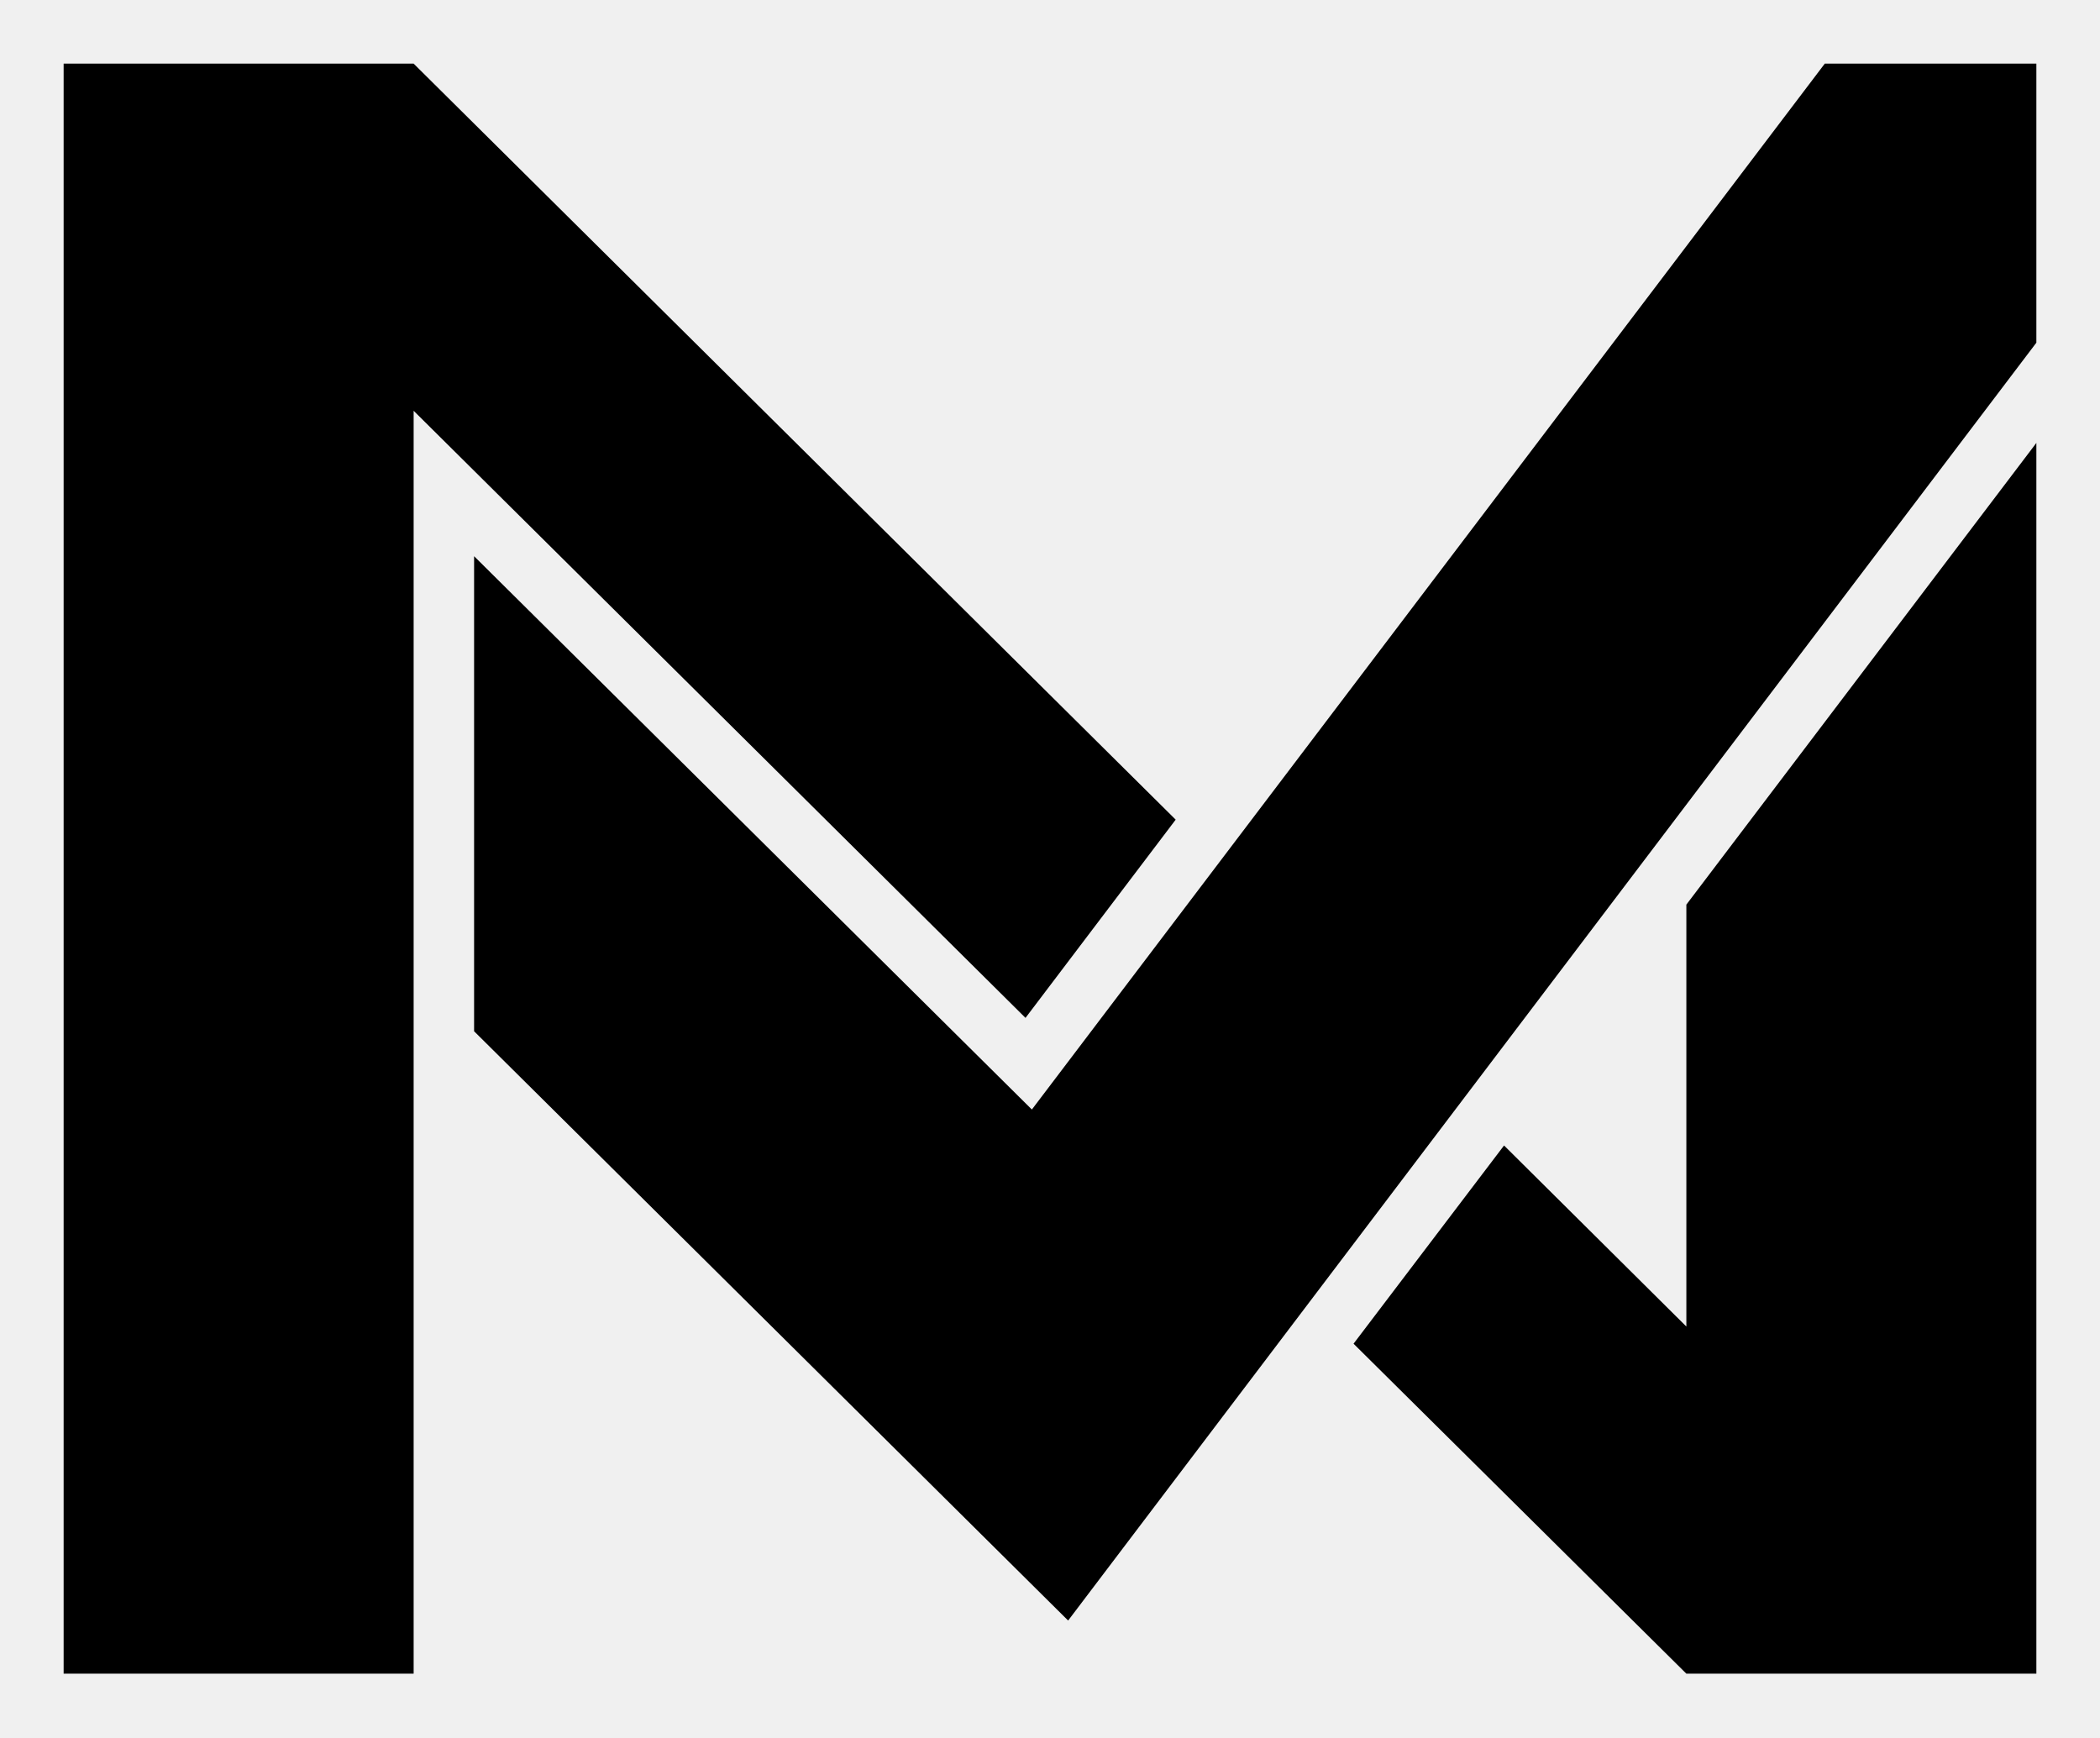
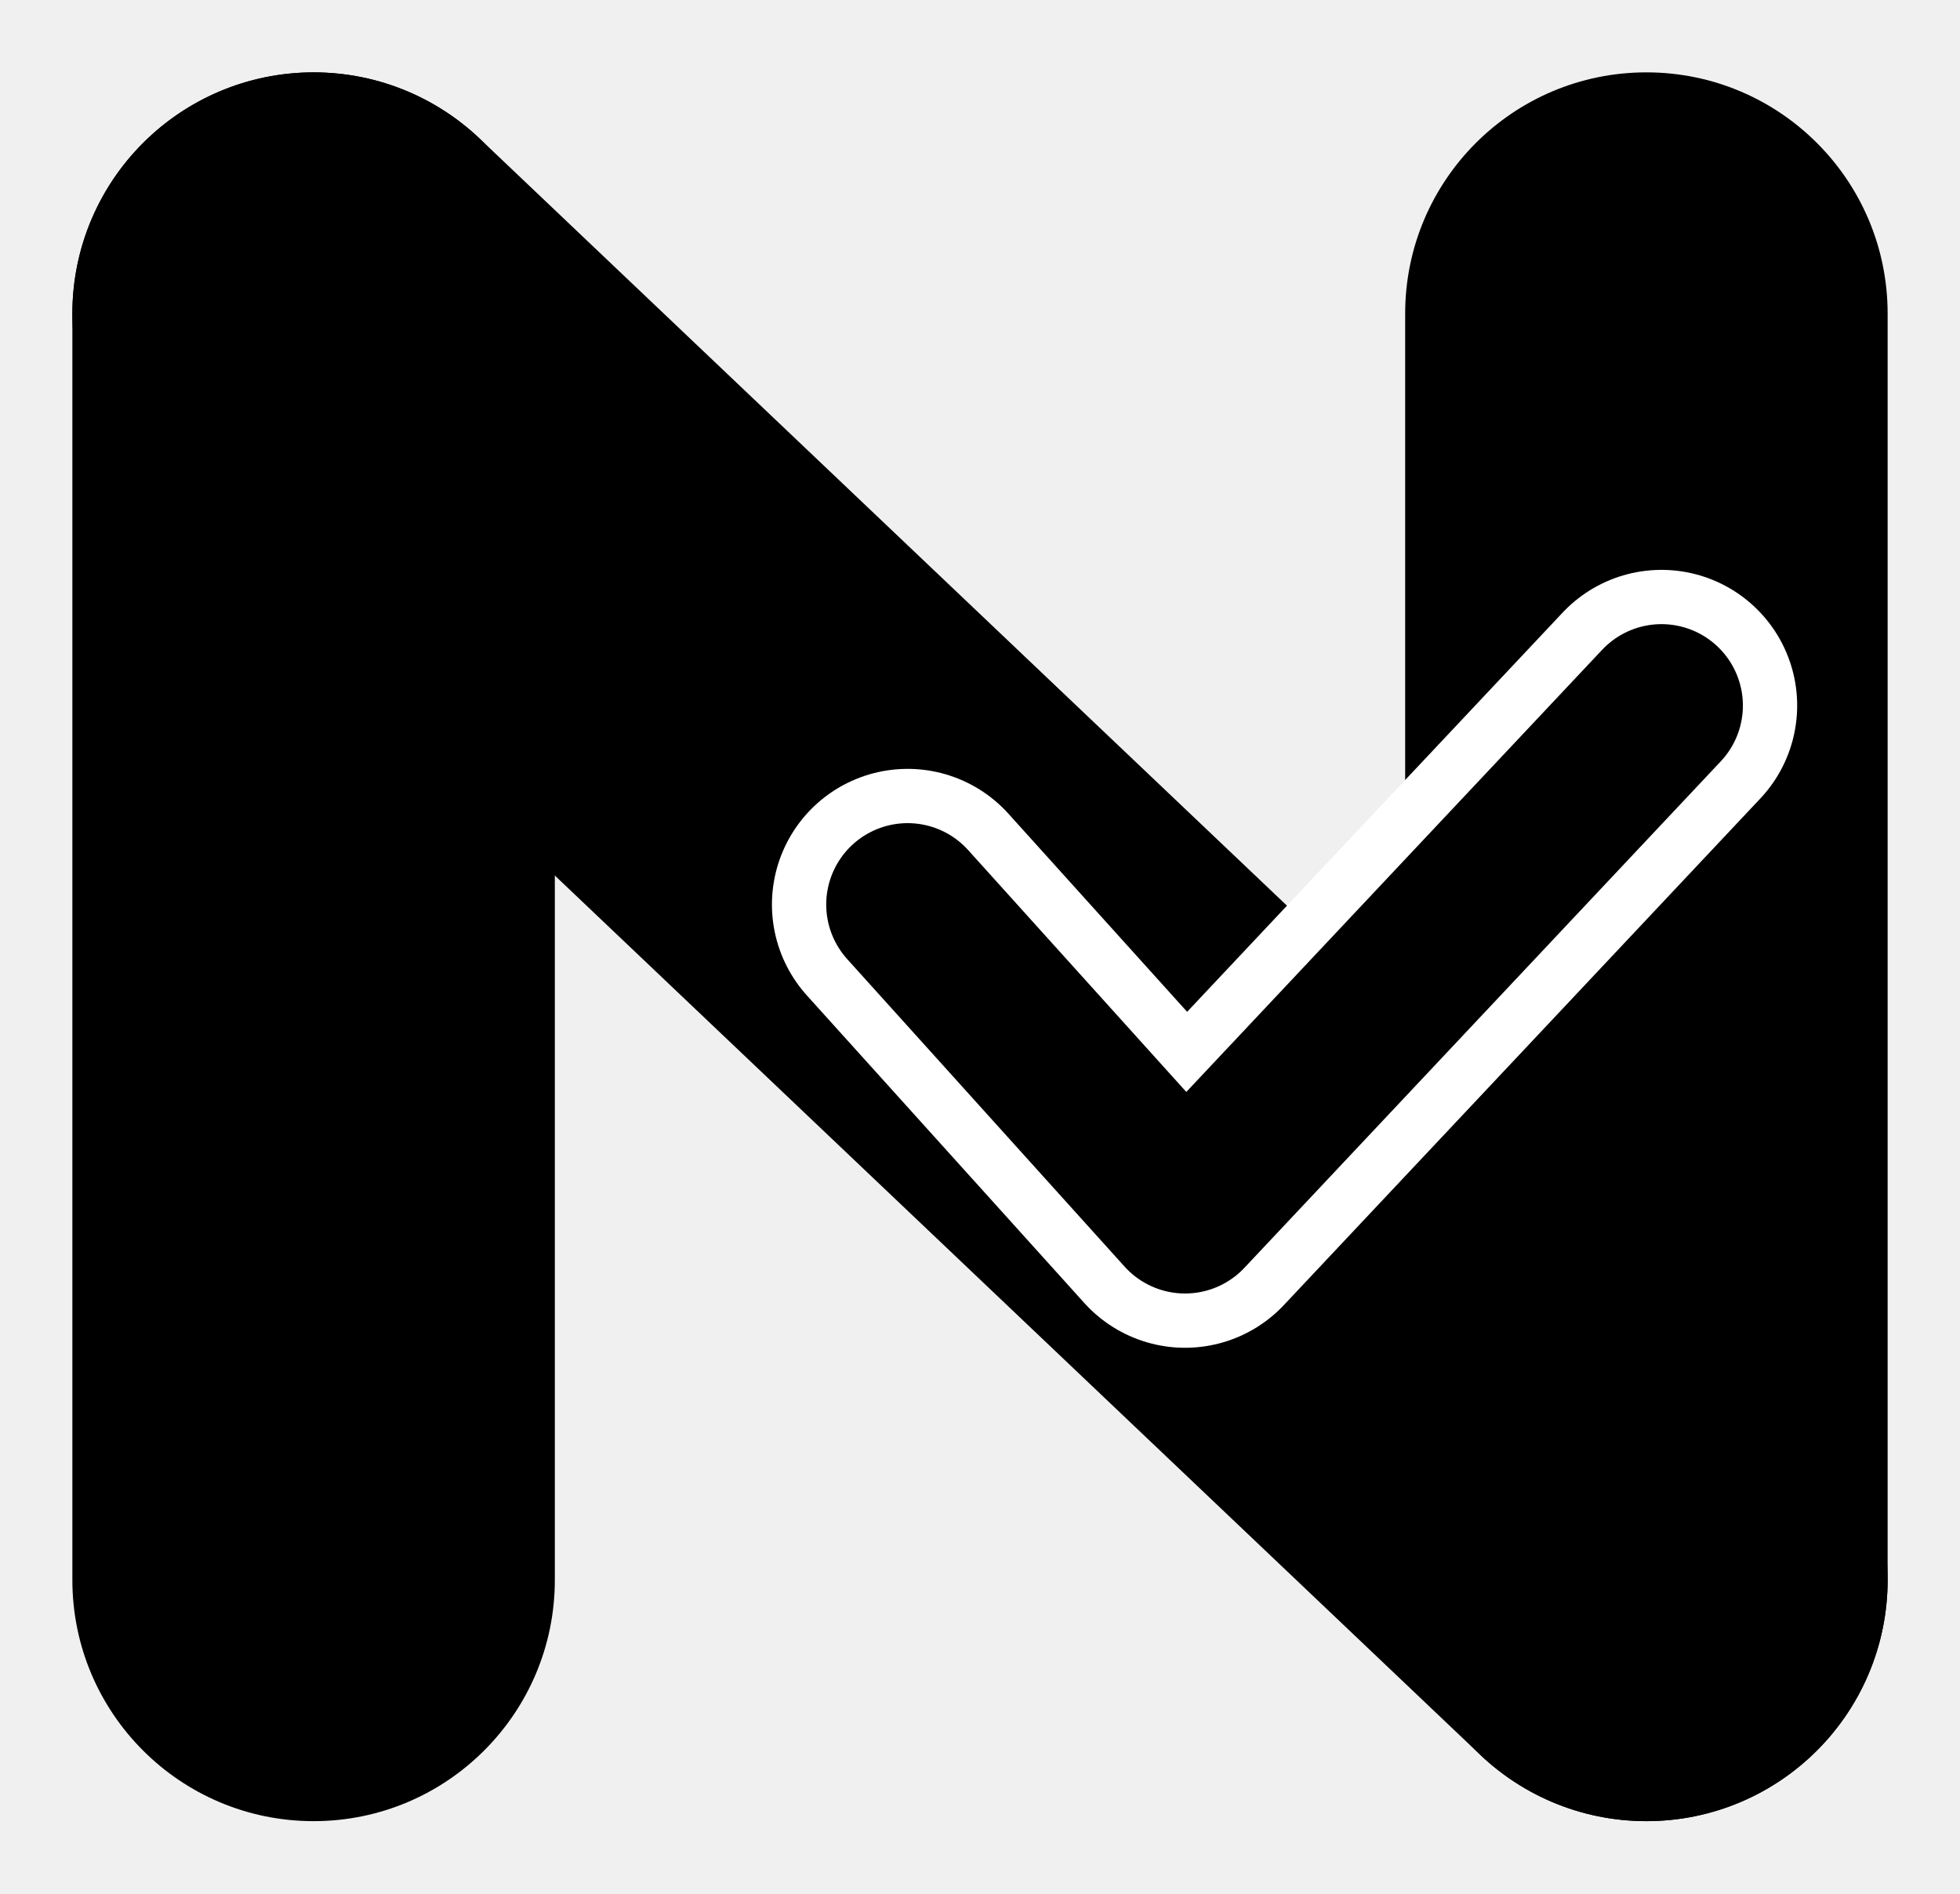
- <svg xmlns="http://www.w3.org/2000/svg" viewBox="182.0 239.0 660.0 546.0">
-   <path d="M506.3 587.7 L331.0 413.8 L331.0 563.1 L517.7 748.3 L822.0 346.7 L822.0 259.0 L755.5 259.0Z M312.0 368.1 L504.3 558.9 L551.5 496.6 L312.0 259.0 L202.0 259.0 L202.0 765.0 L312.0 765.0 L312.0 571.0 L312.0 368.1Z M712.0 523.3 L712.0 655.9 L654.7 599.0 L607.4 661.3 L712.0 765.0 L822.0 765.0 L822.0 378.2Z" fill="#000" fill-rule="evenodd" />
+ <svg xmlns="http://www.w3.org/2000/svg" viewBox="187 198 650 628">
+   <g fill="#000">
+     <rect x="211" y="222" width="160" height="580" rx="80.0" />
+     <rect x="653" y="222" width="160" height="580" rx="80.0" />
+   </g>
+   <g stroke="#000">
+     <line x1="291.0" y1="302.0" x2="733.0" y2="722.0" stroke-width="160" stroke-linecap="round" />
+   </g>
+   <path d="M488 498 L580 600 L738 432" fill="none" stroke="#fff" stroke-width="90" stroke-linecap="round" stroke-linejoin="round" />
+   <path d="M488 498 L580 600 L738 432" fill="none" stroke="#000" stroke-width="54" stroke-linecap="round" stroke-linejoin="round" />
</svg>
